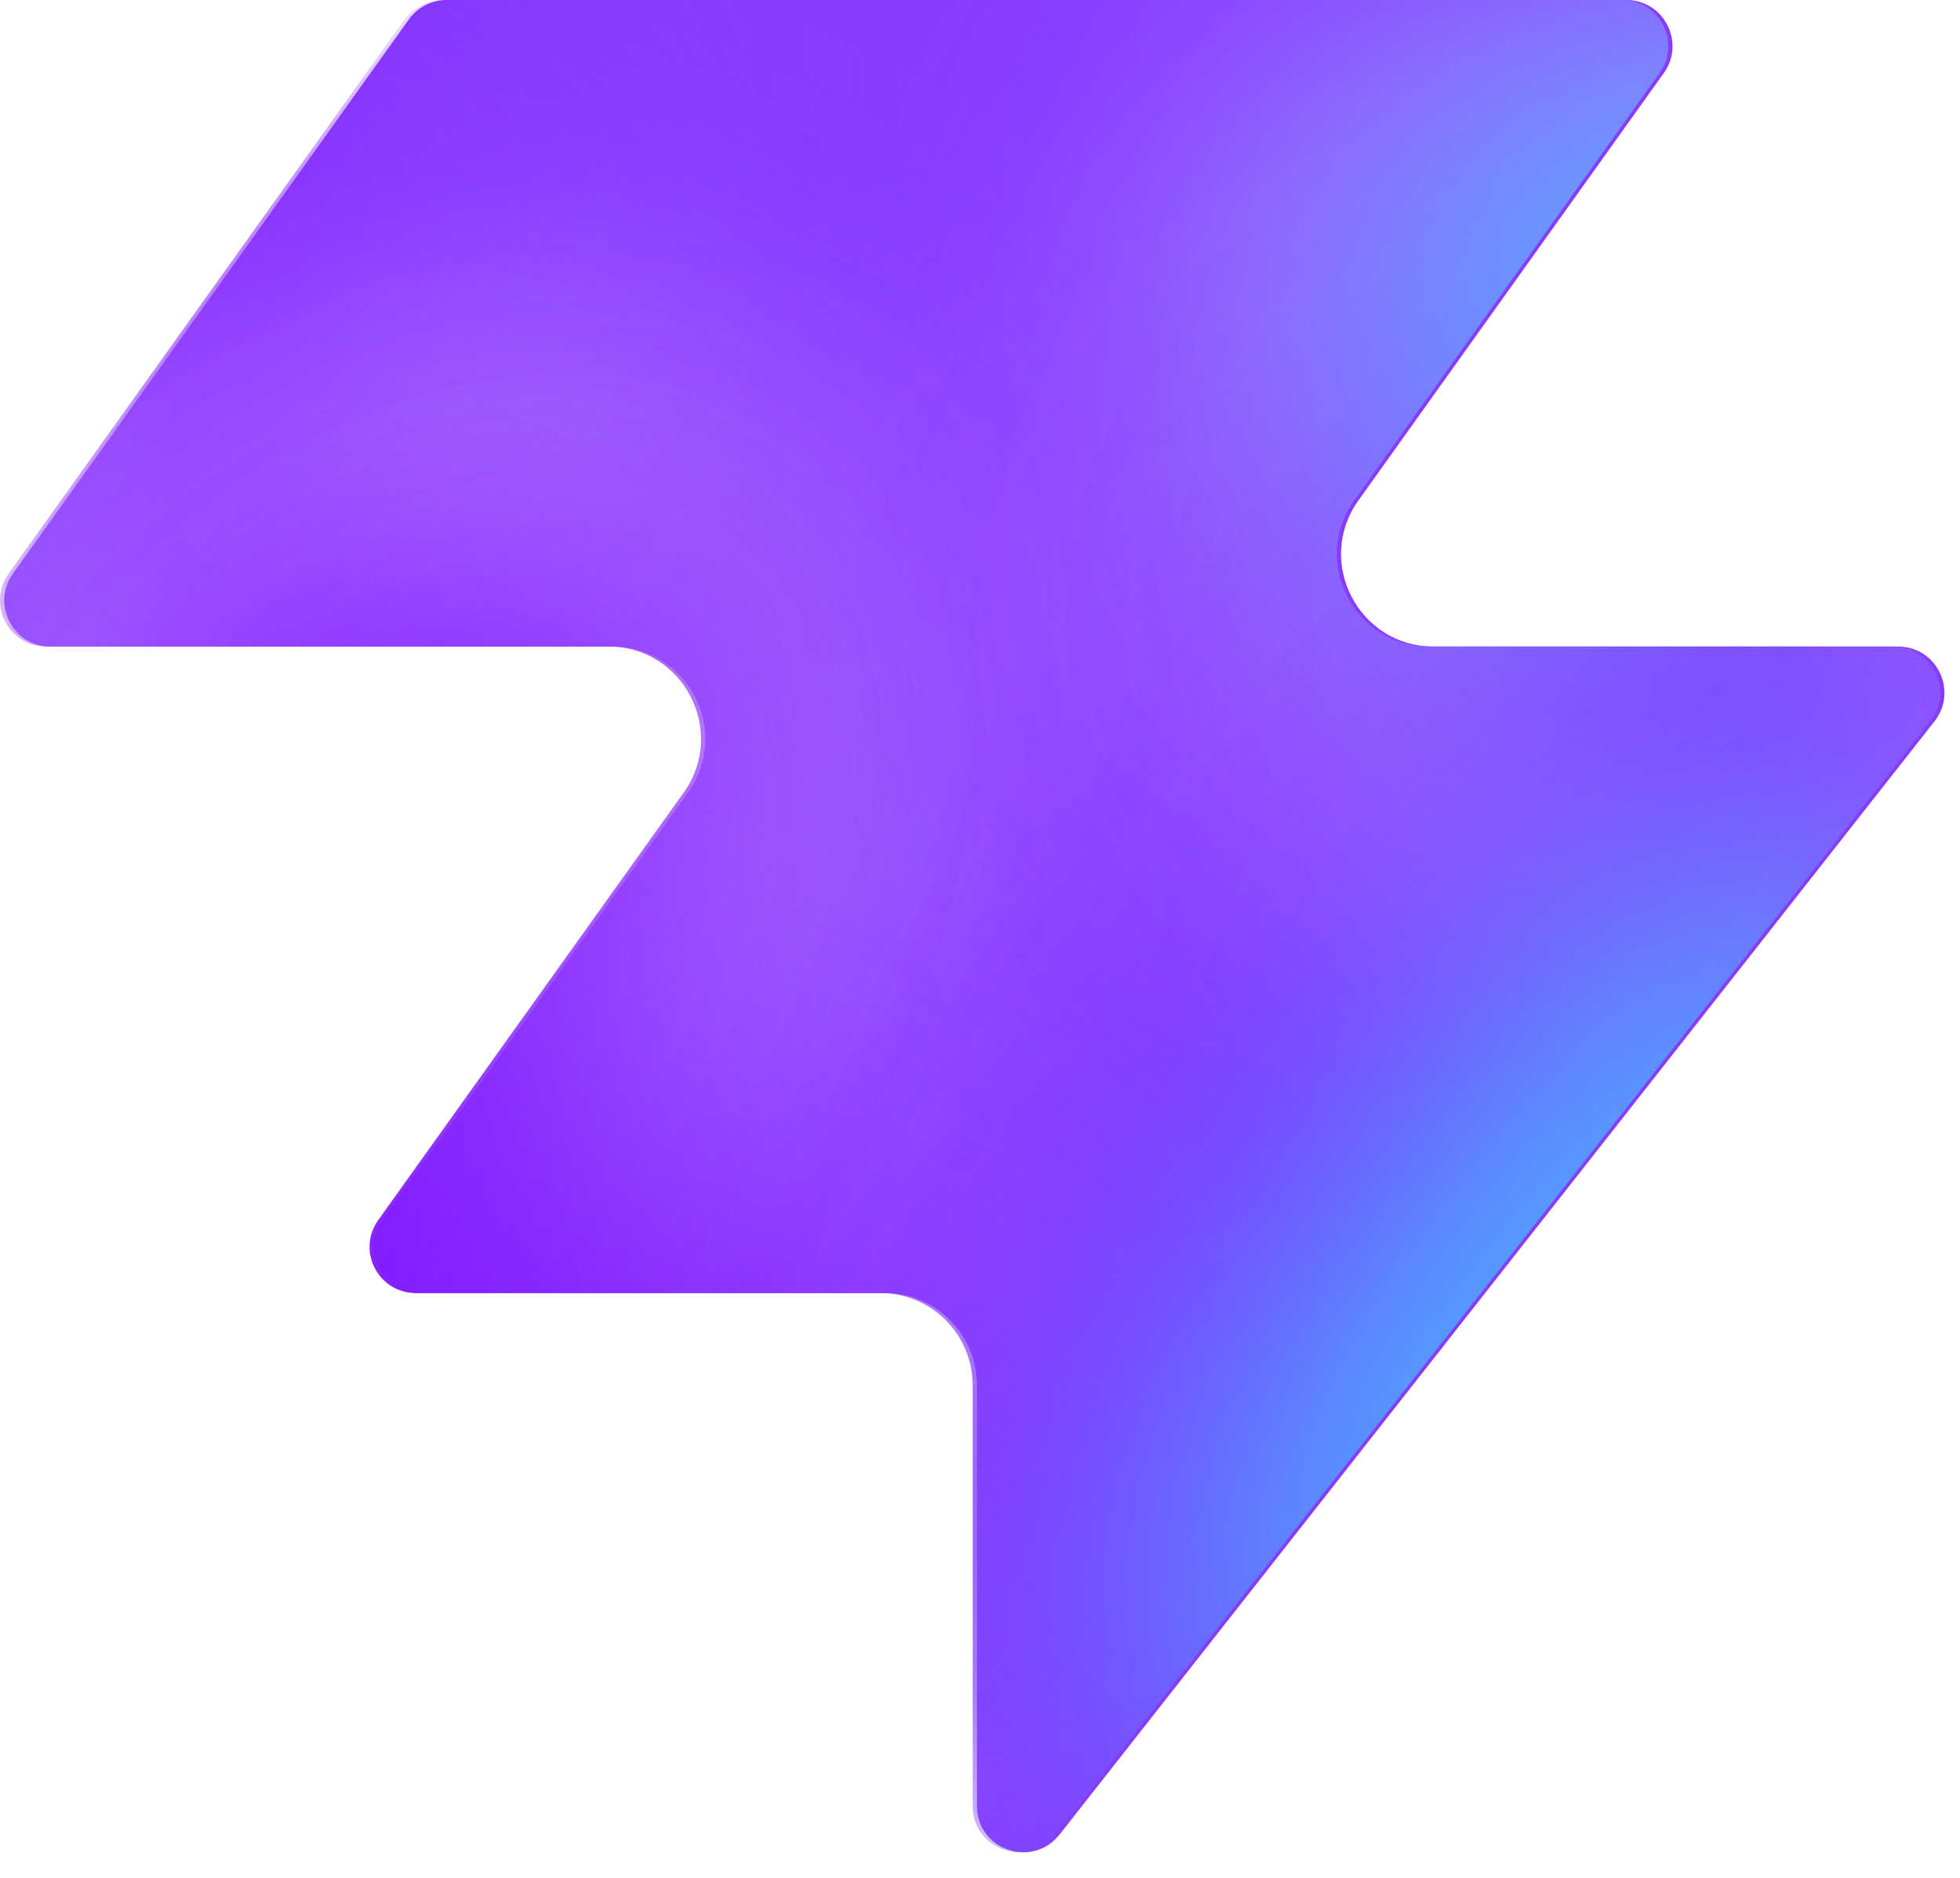
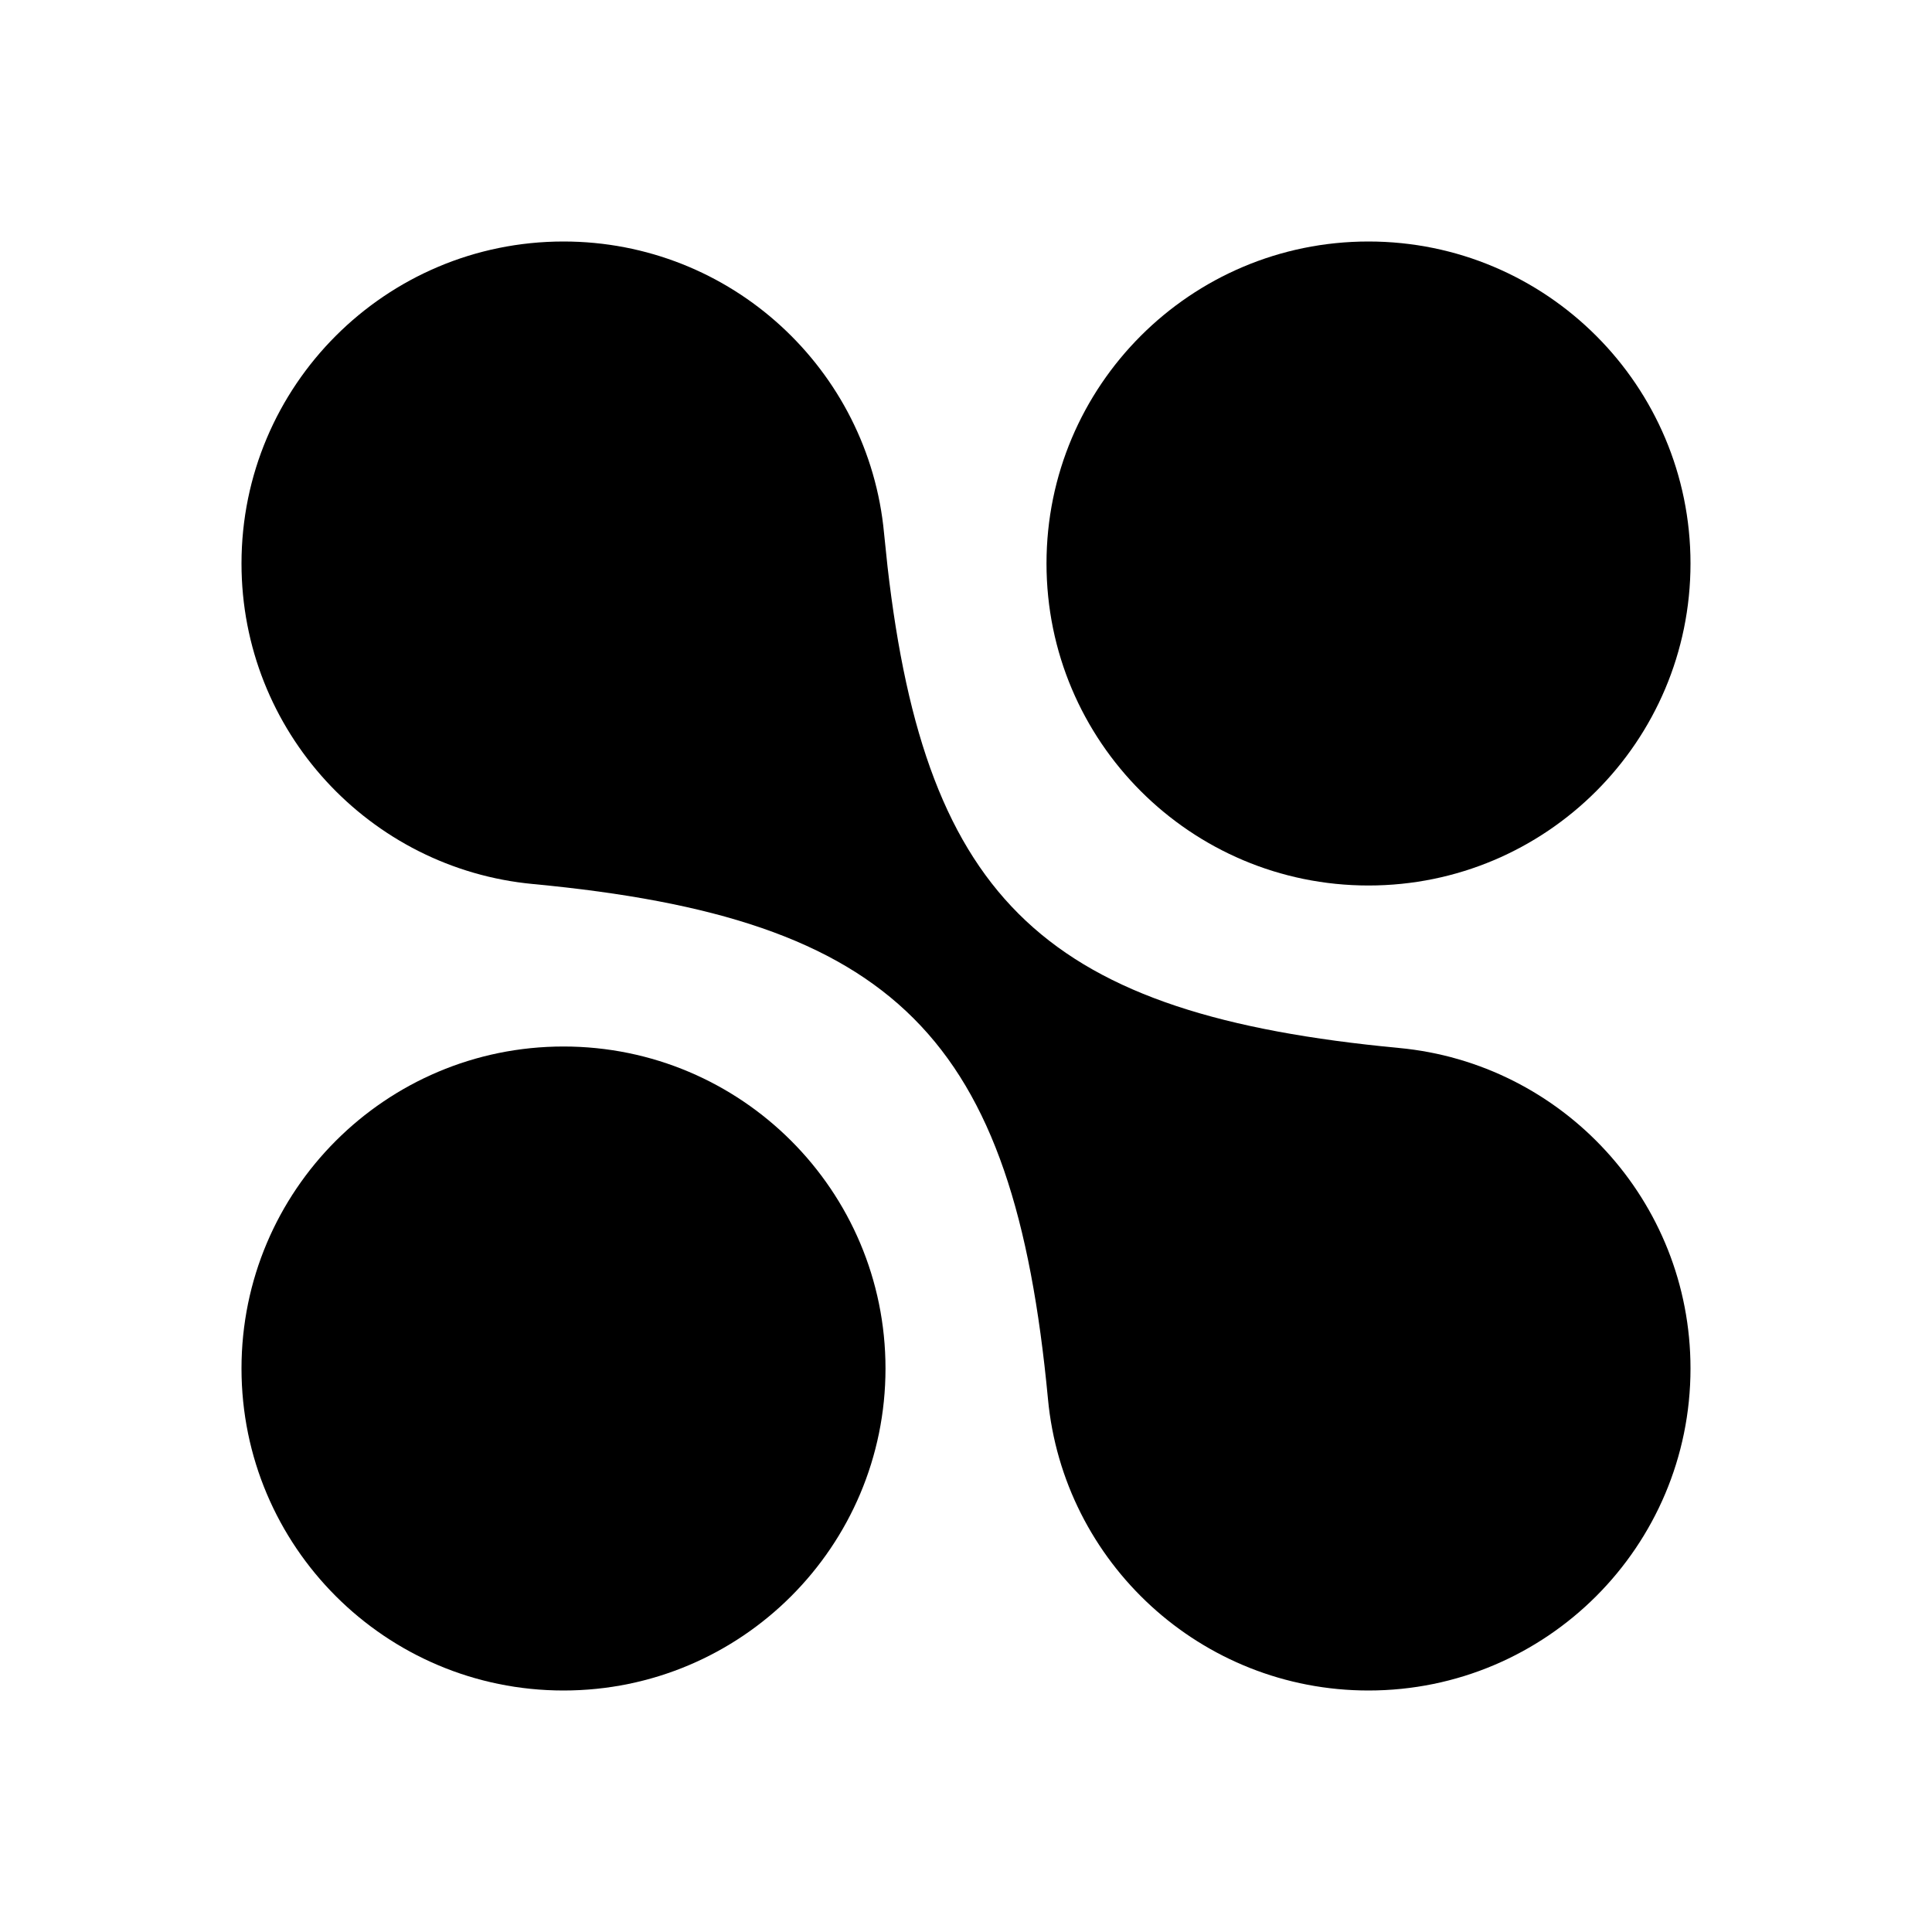
- <svg xmlns="http://www.w3.org/2000/svg" width="48" height="46" fill="none" viewBox="0 0 48 46">
-   <path fill="#863bff" d="M25.946 44.938c-.664.845-2.021.375-2.021-.698V33.937a2.26 2.26 0 0 0-2.262-2.262H10.287c-.92 0-1.456-1.04-.92-1.788l7.48-10.471c1.07-1.497 0-3.578-1.842-3.578H1.237c-.92 0-1.456-1.04-.92-1.788L10.013.474c.214-.297.556-.474.92-.474h28.894c.92 0 1.456 1.04.92 1.788l-7.48 10.471c-1.07 1.498 0 3.579 1.842 3.579h11.377c.943 0 1.473 1.088.89 1.83L25.947 44.94z" style="fill:#863bff;fill:color(display-p3 .525 .23 1);fill-opacity:1" />
-   <mask id="a" width="48" height="46" x="0" y="0" maskUnits="userSpaceOnUse" style="mask-type:alpha">
-     <path fill="#000" d="M25.842 44.938c-.664.844-2.021.375-2.021-.698V33.937a2.26 2.26 0 0 0-2.262-2.262H10.183c-.92 0-1.456-1.04-.92-1.788l7.48-10.471c1.07-1.498 0-3.579-1.842-3.579H1.133c-.92 0-1.456-1.04-.92-1.787L9.91.473c.214-.297.556-.474.92-.474h28.894c.92 0 1.456 1.04.92 1.788l-7.48 10.471c-1.07 1.498 0 3.578 1.842 3.578h11.377c.943 0 1.473 1.088.89 1.832L25.843 44.94z" style="fill:#000;fill-opacity:1" />
-   </mask>
-   <g mask="url(#a)">
-     <g filter="url(#b)">
-       <ellipse cx="5.508" cy="14.704" fill="#ede6ff" rx="5.508" ry="14.704" style="fill:#ede6ff;fill:color(display-p3 .927 .903 1);fill-opacity:1" transform="matrix(.00324 1 1 -.00324 -4.47 31.516)" />
-     </g>
-     <g filter="url(#c)">
-       <ellipse cx="10.399" cy="29.851" fill="#ede6ff" rx="10.399" ry="29.851" style="fill:#ede6ff;fill:color(display-p3 .927 .903 1);fill-opacity:1" transform="matrix(.00324 1 1 -.00324 -39.328 7.883)" />
-     </g>
-     <g filter="url(#d)">
-       <ellipse cx="5.508" cy="30.487" fill="#7e14ff" rx="5.508" ry="30.487" style="fill:#7e14ff;fill:color(display-p3 .492 .077 1);fill-opacity:1" transform="rotate(89.814 -25.913 -14.639)scale(1 -1)" />
-     </g>
-     <g filter="url(#e)">
-       <ellipse cx="5.508" cy="30.599" fill="#7e14ff" rx="5.508" ry="30.599" style="fill:#7e14ff;fill:color(display-p3 .492 .077 1);fill-opacity:1" transform="rotate(89.814 -32.644 -3.334)scale(1 -1)" />
-     </g>
-     <g filter="url(#f)">
-       <ellipse cx="5.508" cy="30.599" fill="#7e14ff" rx="5.508" ry="30.599" style="fill:#7e14ff;fill:color(display-p3 .492 .077 1);fill-opacity:1" transform="matrix(.00324 1 1 -.00324 -34.34 30.47)" />
-     </g>
-     <g filter="url(#g)">
-       <ellipse cx="14.072" cy="22.078" fill="#ede6ff" rx="14.072" ry="22.078" style="fill:#ede6ff;fill:color(display-p3 .927 .903 1);fill-opacity:1" transform="rotate(93.35 24.506 48.493)scale(-1 1)" />
-     </g>
-     <g filter="url(#h)">
-       <ellipse cx="3.47" cy="21.501" fill="#7e14ff" rx="3.47" ry="21.501" style="fill:#7e14ff;fill:color(display-p3 .492 .077 1);fill-opacity:1" transform="rotate(89.009 28.708 47.59)scale(-1 1)" />
-     </g>
-     <g filter="url(#i)">
-       <ellipse cx="3.47" cy="21.501" fill="#7e14ff" rx="3.47" ry="21.501" style="fill:#7e14ff;fill:color(display-p3 .492 .077 1);fill-opacity:1" transform="rotate(89.009 28.708 47.59)scale(-1 1)" />
-     </g>
-     <g filter="url(#j)">
-       <ellipse cx=".387" cy="8.972" fill="#7e14ff" rx="4.407" ry="29.108" style="fill:#7e14ff;fill:color(display-p3 .492 .077 1);fill-opacity:1" transform="rotate(39.51 .387 8.972)" />
-     </g>
-     <g filter="url(#k)">
-       <ellipse cx="47.523" cy="-6.092" fill="#7e14ff" rx="4.407" ry="29.108" style="fill:#7e14ff;fill:color(display-p3 .492 .077 1);fill-opacity:1" transform="rotate(37.892 47.523 -6.092)" />
-     </g>
-     <g filter="url(#l)">
-       <ellipse cx="41.412" cy="6.333" fill="#47bfff" rx="5.971" ry="9.665" style="fill:#47bfff;fill:color(display-p3 .28 .748 1);fill-opacity:1" transform="rotate(37.892 41.412 6.333)" />
-     </g>
-     <g filter="url(#m)">
-       <ellipse cx="-1.879" cy="38.332" fill="#7e14ff" rx="4.407" ry="29.108" style="fill:#7e14ff;fill:color(display-p3 .492 .077 1);fill-opacity:1" transform="rotate(37.892 -1.88 38.332)" />
-     </g>
-     <g filter="url(#n)">
-       <ellipse cx="-1.879" cy="38.332" fill="#7e14ff" rx="4.407" ry="29.108" style="fill:#7e14ff;fill:color(display-p3 .492 .077 1);fill-opacity:1" transform="rotate(37.892 -1.88 38.332)" />
-     </g>
-     <g filter="url(#o)">
-       <ellipse cx="35.651" cy="29.907" fill="#7e14ff" rx="4.407" ry="29.108" style="fill:#7e14ff;fill:color(display-p3 .492 .077 1);fill-opacity:1" transform="rotate(37.892 35.651 29.907)" />
-     </g>
-     <g filter="url(#p)">
-       <ellipse cx="38.418" cy="32.4" fill="#47bfff" rx="5.971" ry="15.297" style="fill:#47bfff;fill:color(display-p3 .28 .748 1);fill-opacity:1" transform="rotate(37.892 38.418 32.4)" />
-     </g>
-   </g>
-   <defs>
-     <filter id="b" width="60.045" height="41.654" x="-19.77" y="16.149" color-interpolation-filters="sRGB" filterUnits="userSpaceOnUse">
-       <feFlood flood-opacity="0" result="BackgroundImageFix" />
-       <feBlend in="SourceGraphic" in2="BackgroundImageFix" result="shape" />
-       <feGaussianBlur result="effect1_foregroundBlur_2002_17158" stdDeviation="7.659" />
-     </filter>
-     <filter id="c" width="90.34" height="51.437" x="-54.613" y="-7.533" color-interpolation-filters="sRGB" filterUnits="userSpaceOnUse">
-       <feFlood flood-opacity="0" result="BackgroundImageFix" />
-       <feBlend in="SourceGraphic" in2="BackgroundImageFix" result="shape" />
-       <feGaussianBlur result="effect1_foregroundBlur_2002_17158" stdDeviation="7.659" />
-     </filter>
-     <filter id="d" width="79.355" height="29.4" x="-49.64" y="2.03" color-interpolation-filters="sRGB" filterUnits="userSpaceOnUse">
-       <feFlood flood-opacity="0" result="BackgroundImageFix" />
-       <feBlend in="SourceGraphic" in2="BackgroundImageFix" result="shape" />
-       <feGaussianBlur result="effect1_foregroundBlur_2002_17158" stdDeviation="4.596" />
-     </filter>
-     <filter id="e" width="79.579" height="29.4" x="-45.045" y="20.029" color-interpolation-filters="sRGB" filterUnits="userSpaceOnUse">
-       <feFlood flood-opacity="0" result="BackgroundImageFix" />
-       <feBlend in="SourceGraphic" in2="BackgroundImageFix" result="shape" />
-       <feGaussianBlur result="effect1_foregroundBlur_2002_17158" stdDeviation="4.596" />
-     </filter>
-     <filter id="f" width="79.579" height="29.4" x="-43.513" y="21.178" color-interpolation-filters="sRGB" filterUnits="userSpaceOnUse">
-       <feFlood flood-opacity="0" result="BackgroundImageFix" />
-       <feBlend in="SourceGraphic" in2="BackgroundImageFix" result="shape" />
-       <feGaussianBlur result="effect1_foregroundBlur_2002_17158" stdDeviation="4.596" />
-     </filter>
-     <filter id="g" width="74.749" height="58.852" x="15.756" y="-17.901" color-interpolation-filters="sRGB" filterUnits="userSpaceOnUse">
-       <feFlood flood-opacity="0" result="BackgroundImageFix" />
-       <feBlend in="SourceGraphic" in2="BackgroundImageFix" result="shape" />
-       <feGaussianBlur result="effect1_foregroundBlur_2002_17158" stdDeviation="7.659" />
-     </filter>
-     <filter id="h" width="61.377" height="25.362" x="23.548" y="2.284" color-interpolation-filters="sRGB" filterUnits="userSpaceOnUse">
-       <feFlood flood-opacity="0" result="BackgroundImageFix" />
-       <feBlend in="SourceGraphic" in2="BackgroundImageFix" result="shape" />
-       <feGaussianBlur result="effect1_foregroundBlur_2002_17158" stdDeviation="4.596" />
-     </filter>
-     <filter id="i" width="61.377" height="25.362" x="23.548" y="2.284" color-interpolation-filters="sRGB" filterUnits="userSpaceOnUse">
-       <feFlood flood-opacity="0" result="BackgroundImageFix" />
-       <feBlend in="SourceGraphic" in2="BackgroundImageFix" result="shape" />
-       <feGaussianBlur result="effect1_foregroundBlur_2002_17158" stdDeviation="4.596" />
-     </filter>
-     <filter id="j" width="56.045" height="63.649" x="-27.636" y="-22.853" color-interpolation-filters="sRGB" filterUnits="userSpaceOnUse">
-       <feFlood flood-opacity="0" result="BackgroundImageFix" />
-       <feBlend in="SourceGraphic" in2="BackgroundImageFix" result="shape" />
-       <feGaussianBlur result="effect1_foregroundBlur_2002_17158" stdDeviation="4.596" />
-     </filter>
-     <filter id="k" width="54.814" height="64.646" x="20.116" y="-38.415" color-interpolation-filters="sRGB" filterUnits="userSpaceOnUse">
-       <feFlood flood-opacity="0" result="BackgroundImageFix" />
-       <feBlend in="SourceGraphic" in2="BackgroundImageFix" result="shape" />
-       <feGaussianBlur result="effect1_foregroundBlur_2002_17158" stdDeviation="4.596" />
-     </filter>
-     <filter id="l" width="33.541" height="35.313" x="24.641" y="-11.323" color-interpolation-filters="sRGB" filterUnits="userSpaceOnUse">
-       <feFlood flood-opacity="0" result="BackgroundImageFix" />
-       <feBlend in="SourceGraphic" in2="BackgroundImageFix" result="shape" />
-       <feGaussianBlur result="effect1_foregroundBlur_2002_17158" stdDeviation="4.596" />
-     </filter>
-     <filter id="m" width="54.814" height="64.646" x="-29.286" y="6.009" color-interpolation-filters="sRGB" filterUnits="userSpaceOnUse">
-       <feFlood flood-opacity="0" result="BackgroundImageFix" />
-       <feBlend in="SourceGraphic" in2="BackgroundImageFix" result="shape" />
-       <feGaussianBlur result="effect1_foregroundBlur_2002_17158" stdDeviation="4.596" />
-     </filter>
-     <filter id="n" width="54.814" height="64.646" x="-29.286" y="6.009" color-interpolation-filters="sRGB" filterUnits="userSpaceOnUse">
-       <feFlood flood-opacity="0" result="BackgroundImageFix" />
-       <feBlend in="SourceGraphic" in2="BackgroundImageFix" result="shape" />
-       <feGaussianBlur result="effect1_foregroundBlur_2002_17158" stdDeviation="4.596" />
-     </filter>
-     <filter id="o" width="54.814" height="64.646" x="8.244" y="-2.416" color-interpolation-filters="sRGB" filterUnits="userSpaceOnUse">
-       <feFlood flood-opacity="0" result="BackgroundImageFix" />
-       <feBlend in="SourceGraphic" in2="BackgroundImageFix" result="shape" />
-       <feGaussianBlur result="effect1_foregroundBlur_2002_17158" stdDeviation="4.596" />
-     </filter>
-     <filter id="p" width="39.409" height="43.623" x="18.713" y="10.588" color-interpolation-filters="sRGB" filterUnits="userSpaceOnUse">
-       <feFlood flood-opacity="0" result="BackgroundImageFix" />
-       <feBlend in="SourceGraphic" in2="BackgroundImageFix" result="shape" />
-       <feGaussianBlur result="effect1_foregroundBlur_2002_17158" stdDeviation="4.596" />
-     </filter>
-   </defs>
+ <svg xmlns="http://www.w3.org/2000/svg" width="24" height="24" viewBox="0 0 24 24" fill="none">
+   <path d="M7 13C9.209 13 11 14.791 11 17C11 19.209 9.209 21 7 21C4.791 21 3 19.209 3 17C3 14.791 4.791 13 7 13Z" fill="black" />
+   <path d="M7 3C9.082 3 10.793 4.591 10.982 6.624L11.025 7.037C11.503 11.216 13.016 12.605 17.376 13.018C19.409 13.207 21 14.917 21 17C21 19.209 19.209 21 17 21C14.918 21 13.207 19.409 13.018 17.376C12.592 12.875 11.125 11.408 6.624 10.982C4.591 10.793 3 9.082 3 7C3 4.791 4.791 3 7 3Z" fill="black" />
+   <path d="M17 3C19.209 3 21 4.791 21 7C21 9.209 19.209 11 17 11C14.791 11 13 9.209 13 7C13 4.791 14.791 3 17 3Z" fill="black" />
</svg>
